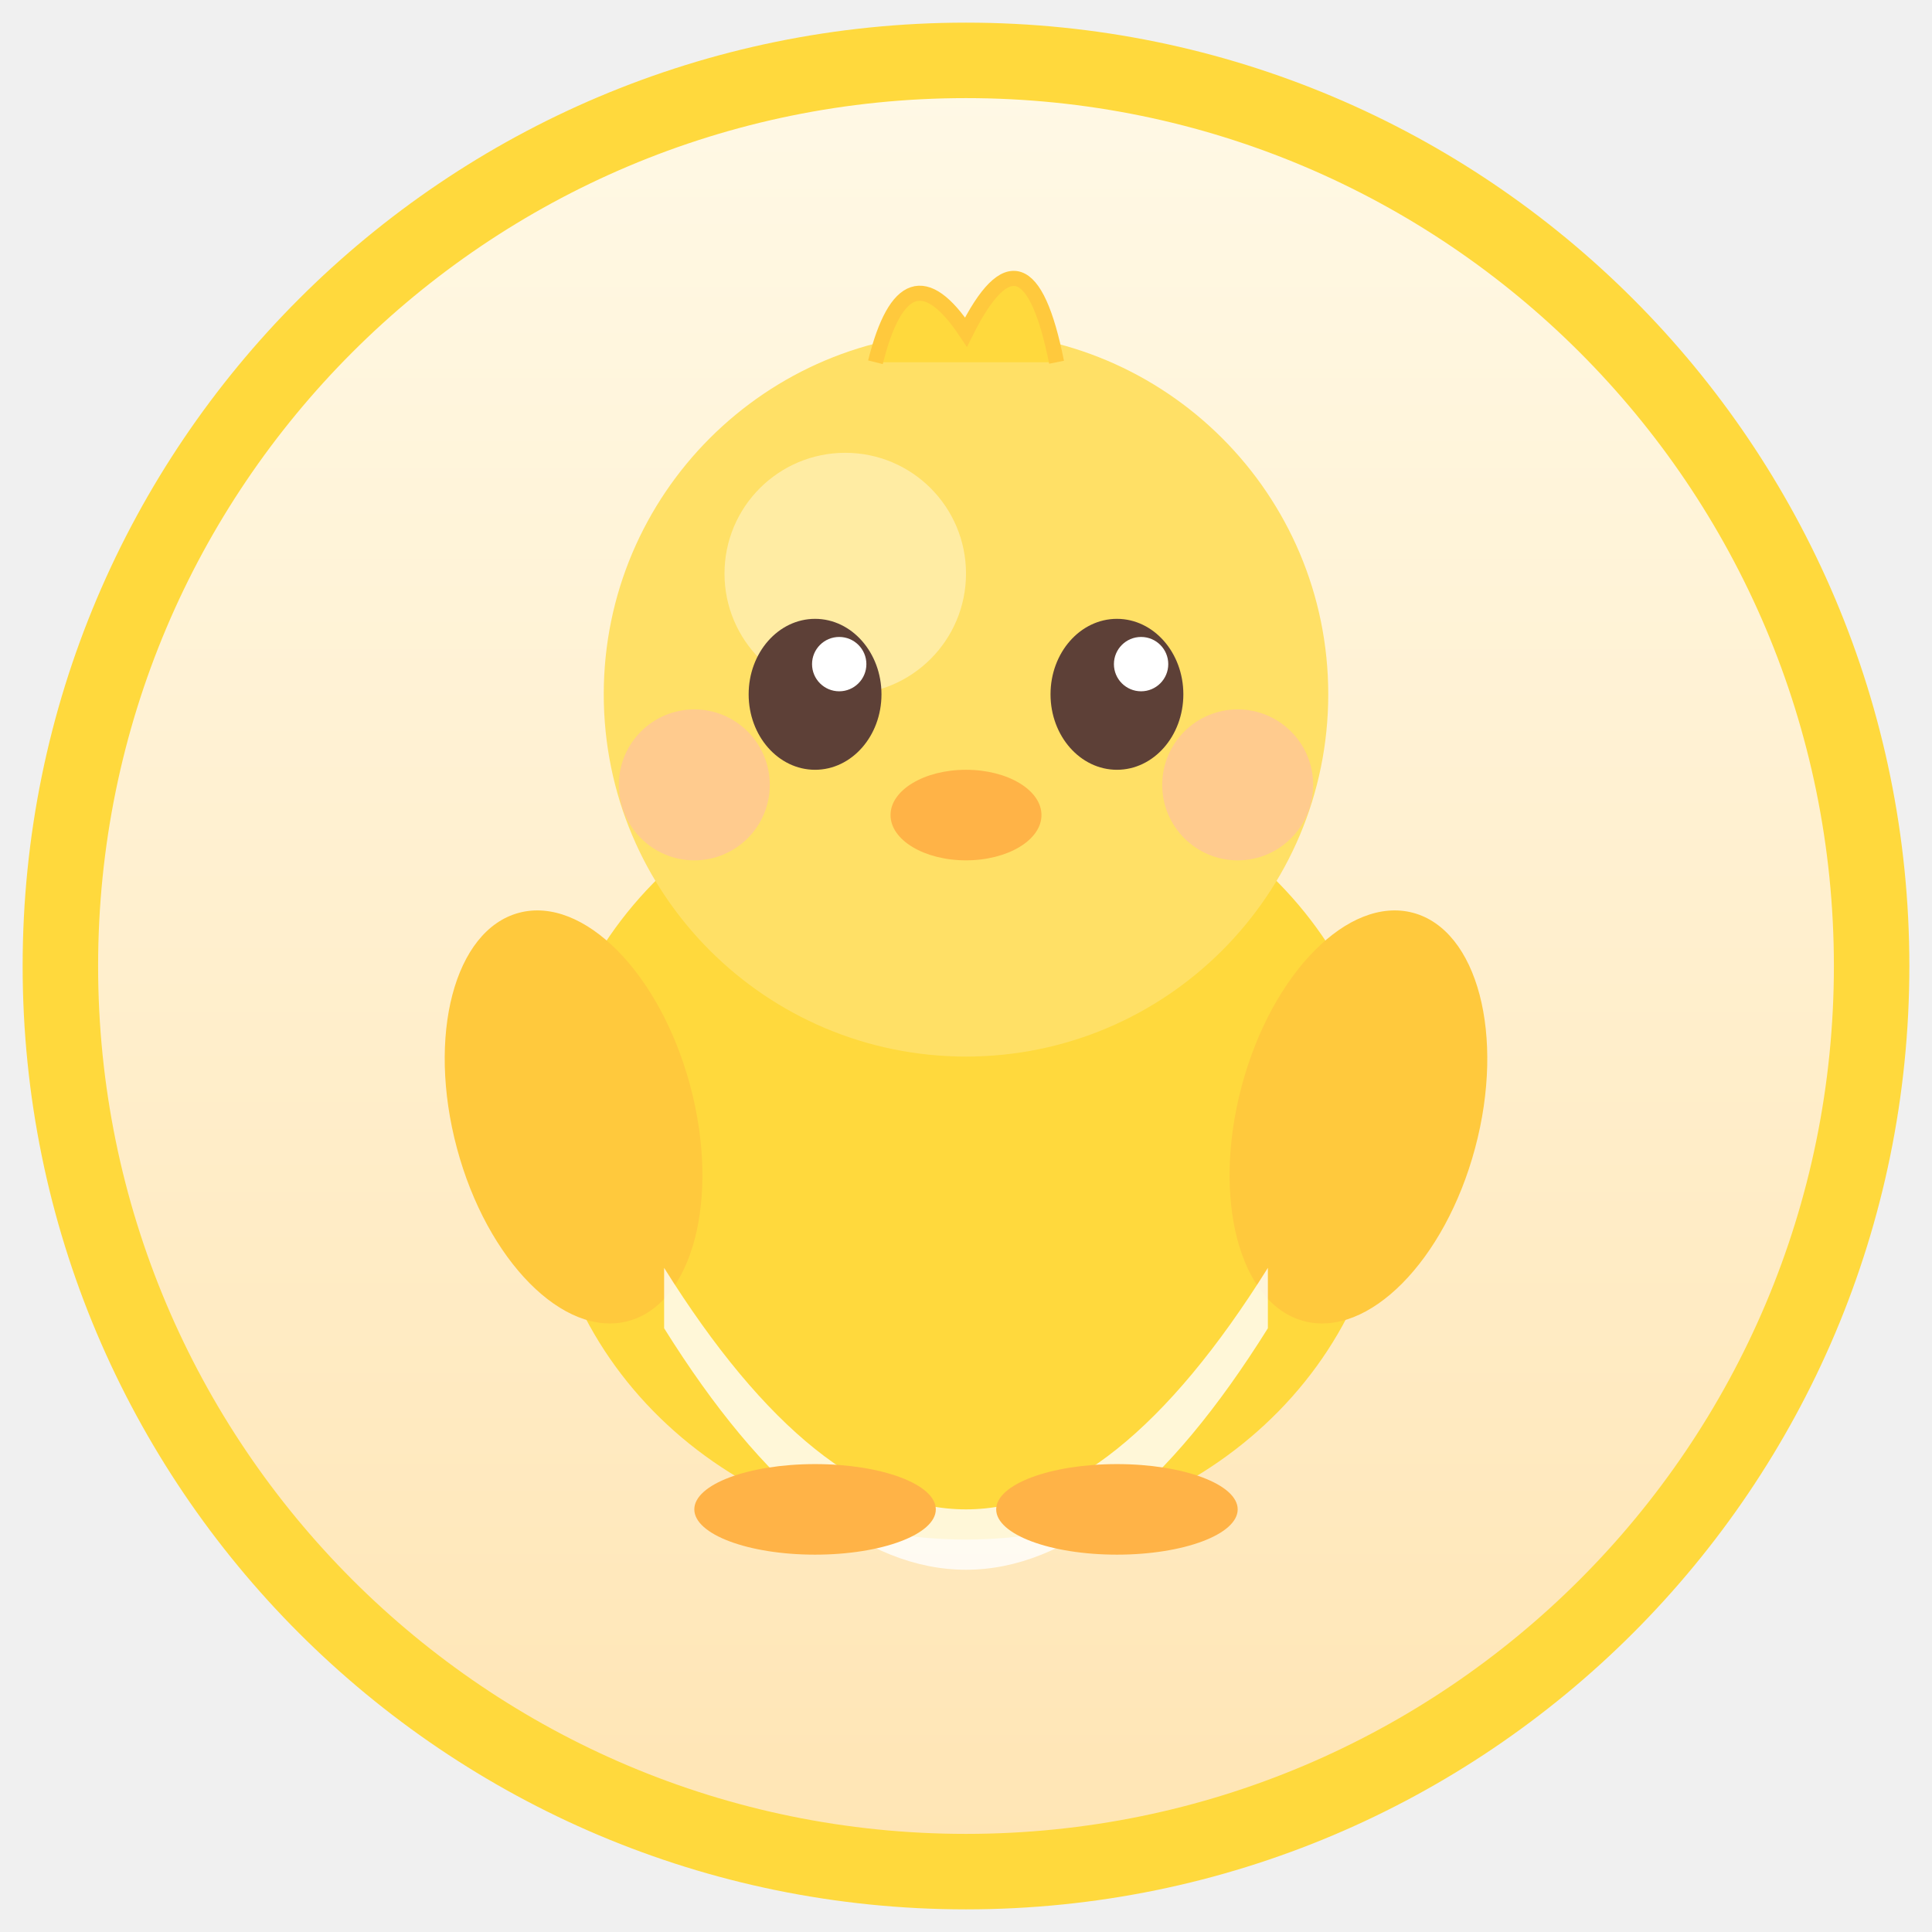
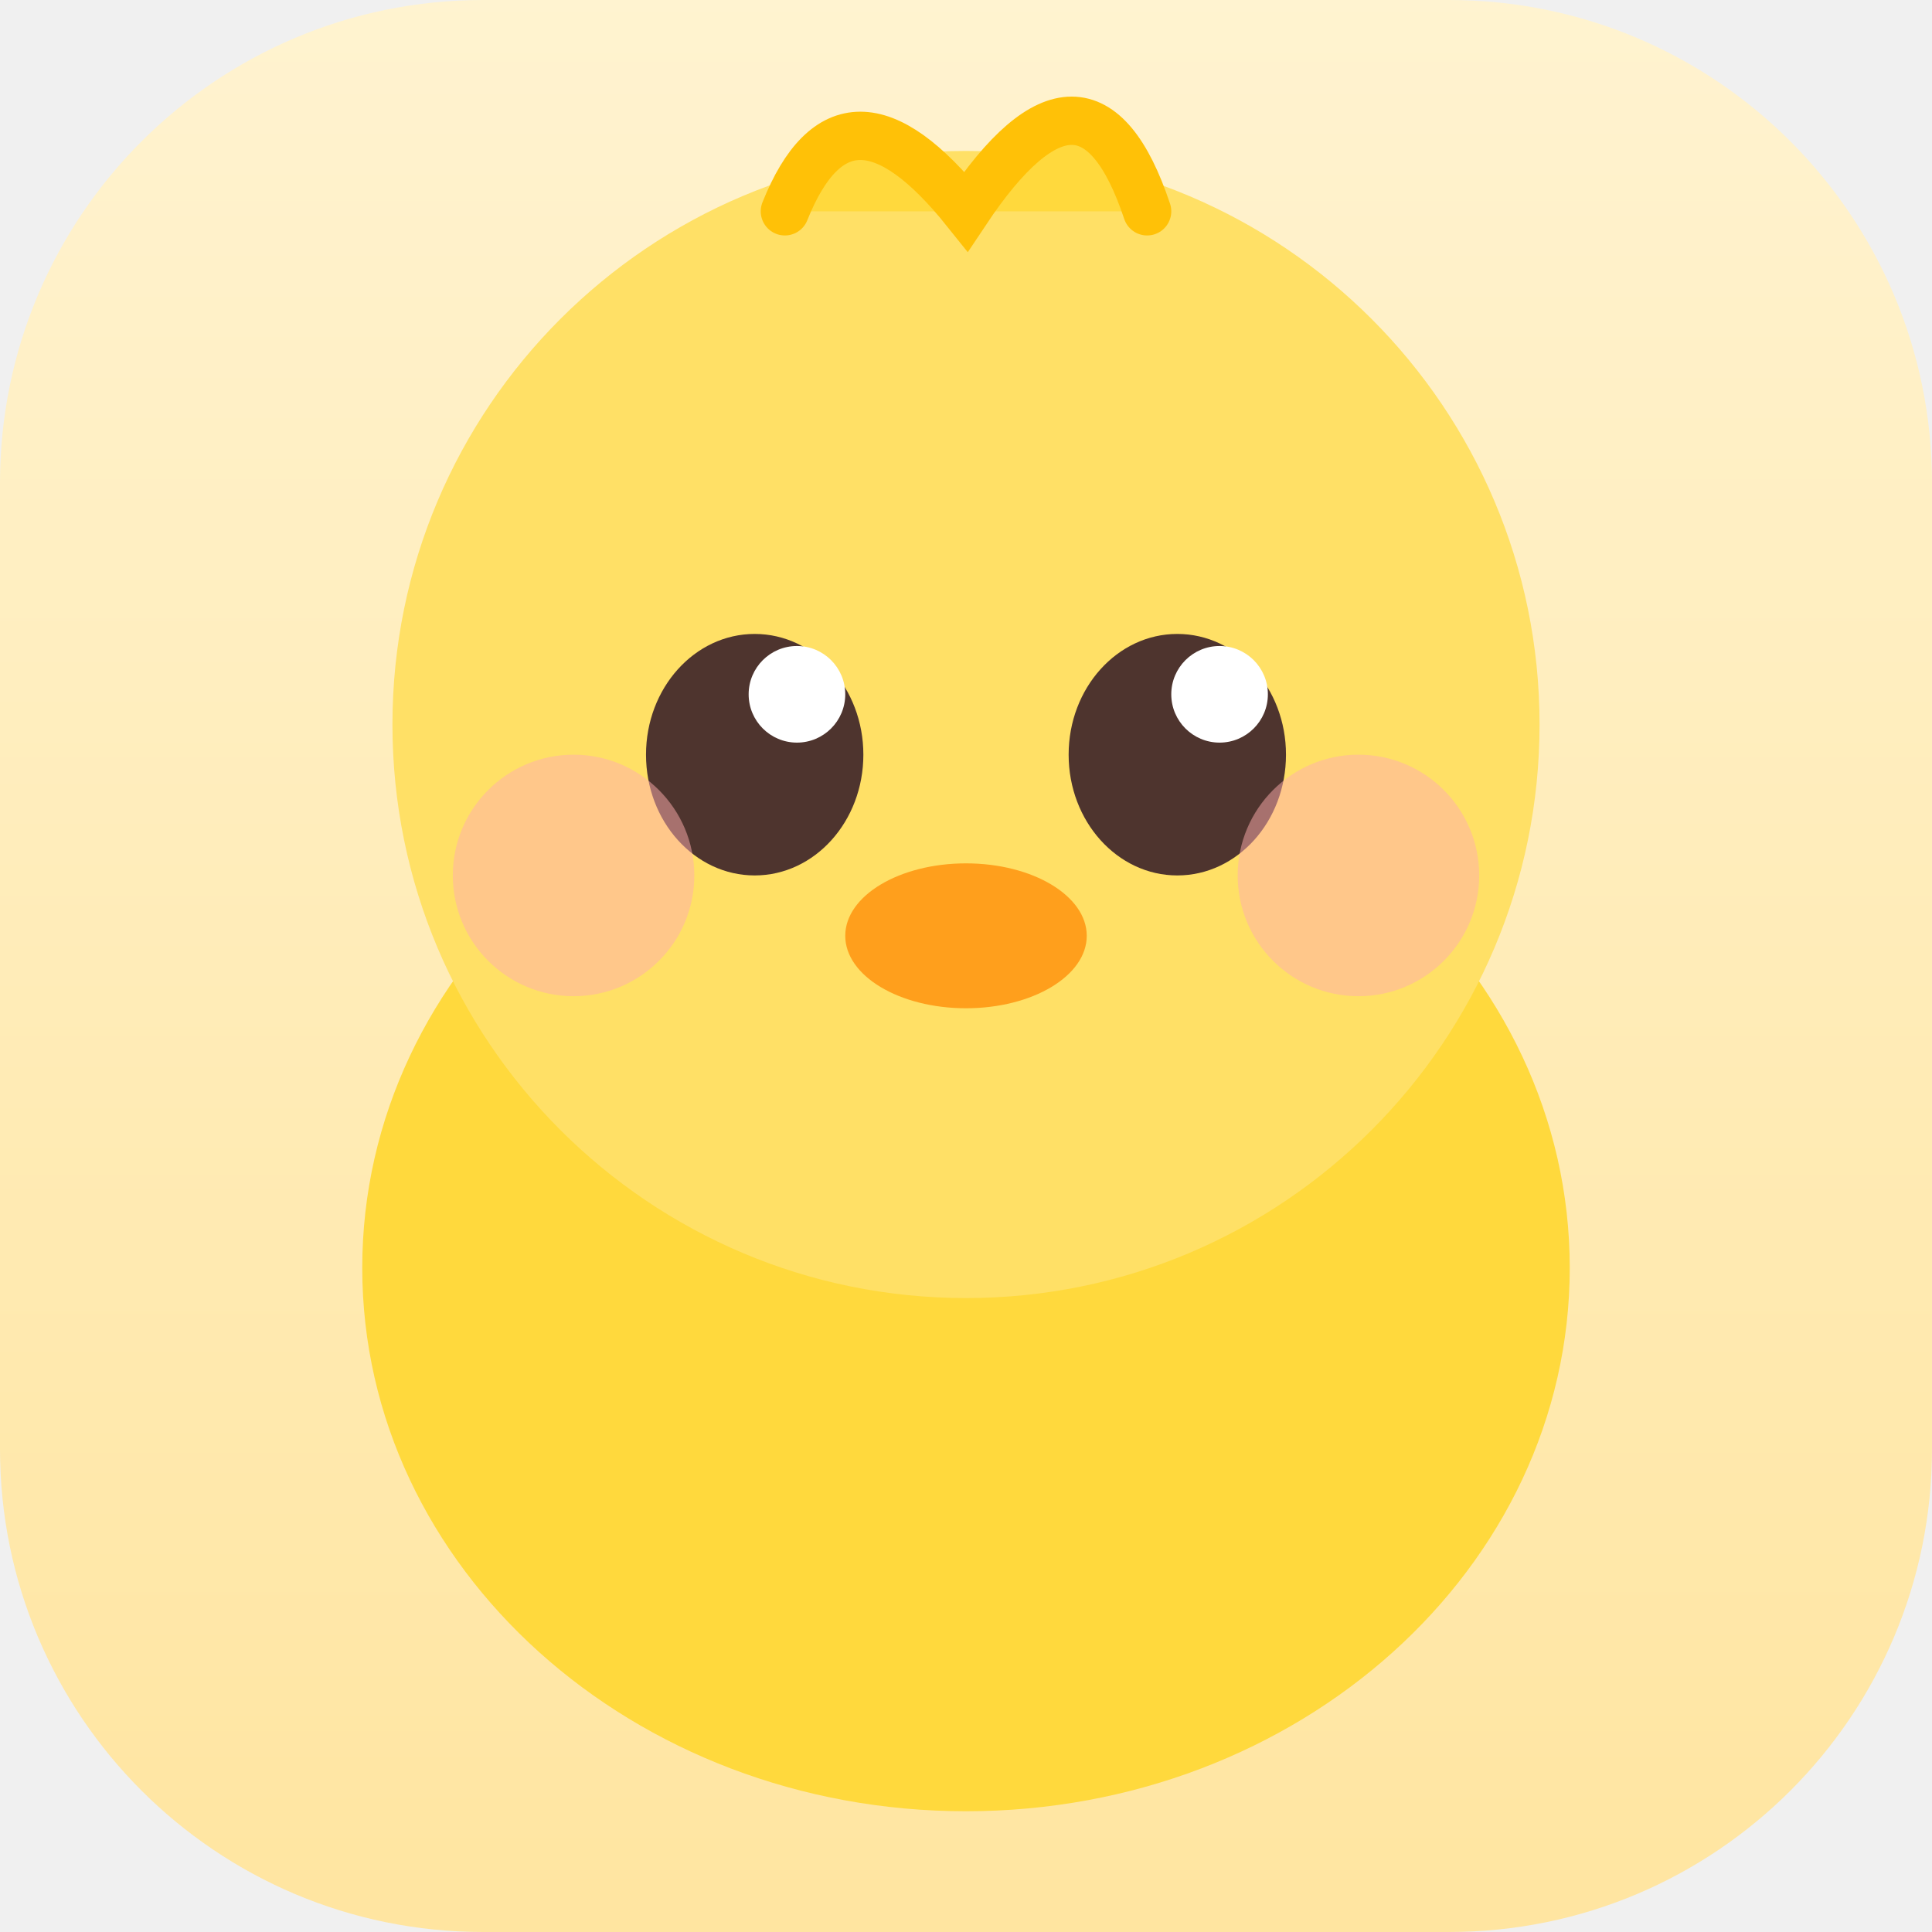
- <svg xmlns="http://www.w3.org/2000/svg" viewBox="0 0 64 64">
+ <svg xmlns="http://www.w3.org/2000/svg" viewBox="0 0 32 32">
  <defs>
    <linearGradient id="bg" x1="0" y1="0" x2="0" y2="1">
-       <stop offset="0%" stop-color="#FFF9E6" />
-       <stop offset="100%" stop-color="#FFE5B4" />
+       <stop offset="0%" stop-color="#FFF3D0" />
+       <stop offset="100%" stop-color="#FFE5A0" />
    </linearGradient>
  </defs>
-   <circle cx="32" cy="32" r="30" fill="url(#bg)" stroke="#FFD93D" stroke-width="2.5" />
-   <ellipse cx="32" cy="38" rx="14" ry="13" fill="#FFD93D" />
-   <circle cx="32" cy="23" r="12" fill="#FFE066" />
-   <circle cx="28" cy="19" r="4" fill="#FFF4CC" opacity="0.6" />
-   <ellipse cx="27" cy="23" rx="2.2" ry="2.5" fill="#5D4037" />
-   <ellipse cx="37" cy="23" rx="2.2" ry="2.5" fill="#5D4037" />
-   <circle cx="27.8" cy="22" r="0.9" fill="white" />
-   <circle cx="37.8" cy="22" r="0.9" fill="white" />
-   <ellipse cx="32" cy="27" rx="2.5" ry="1.5" fill="#FFB347" />
-   <circle cx="23" cy="26" r="2.5" fill="#FFB5B5" opacity="0.5" />
-   <circle cx="41" cy="26" r="2.5" fill="#FFB5B5" opacity="0.5" />
-   <ellipse cx="19" cy="37" rx="4" ry="7" fill="#FFC93D" transform="rotate(-15 19 37)" />
-   <ellipse cx="45" cy="37" rx="4" ry="7" fill="#FFC93D" transform="rotate(15 45 37)" />
-   <path d="M22 42 Q27 50 32 50 Q37 50 42 42 L42 44 Q37 52 32 52 Q27 52 22 44 Z" fill="white" opacity="0.8" />
-   <ellipse cx="27" cy="50" rx="4" ry="1.5" fill="#FFB347" />
-   <ellipse cx="37" cy="50" rx="4" ry="1.5" fill="#FFB347" />
-   <path d="M29 12 Q30 8 32 11 Q34 7 35 12" fill="#FFD93D" stroke="#FFC93D" stroke-width="0.5" />
+   <rect width="32" height="32" rx="8" fill="url(#bg)" />
+   <ellipse cx="16" cy="21" rx="10" ry="9" fill="#FFD93D" />
+   <circle cx="16" cy="12" r="9.5" fill="#FFE066" />
+   <ellipse cx="12.5" cy="12.5" rx="1.8" ry="2" fill="#4E342E" />
+   <ellipse cx="19.5" cy="12.5" rx="1.8" ry="2" fill="#4E342E" />
+   <circle cx="13.2" cy="11.5" r="0.8" fill="white" />
+   <circle cx="20.2" cy="11.5" r="0.8" fill="white" />
+   <ellipse cx="16" cy="15.5" rx="2" ry="1.2" fill="#FF9F1C" />
+   <circle cx="9.5" cy="14.5" r="2" fill="#FFADAD" opacity="0.5" />
+   <circle cx="22.5" cy="14.5" r="2" fill="#FFADAD" opacity="0.5" />
+   <path d="M13 3.5 Q14 1 16 3.5 Q18 0.5 19 3.5" fill="#FFD93D" stroke="#FFC107" stroke-width="0.8" stroke-linecap="round" />
</svg>
